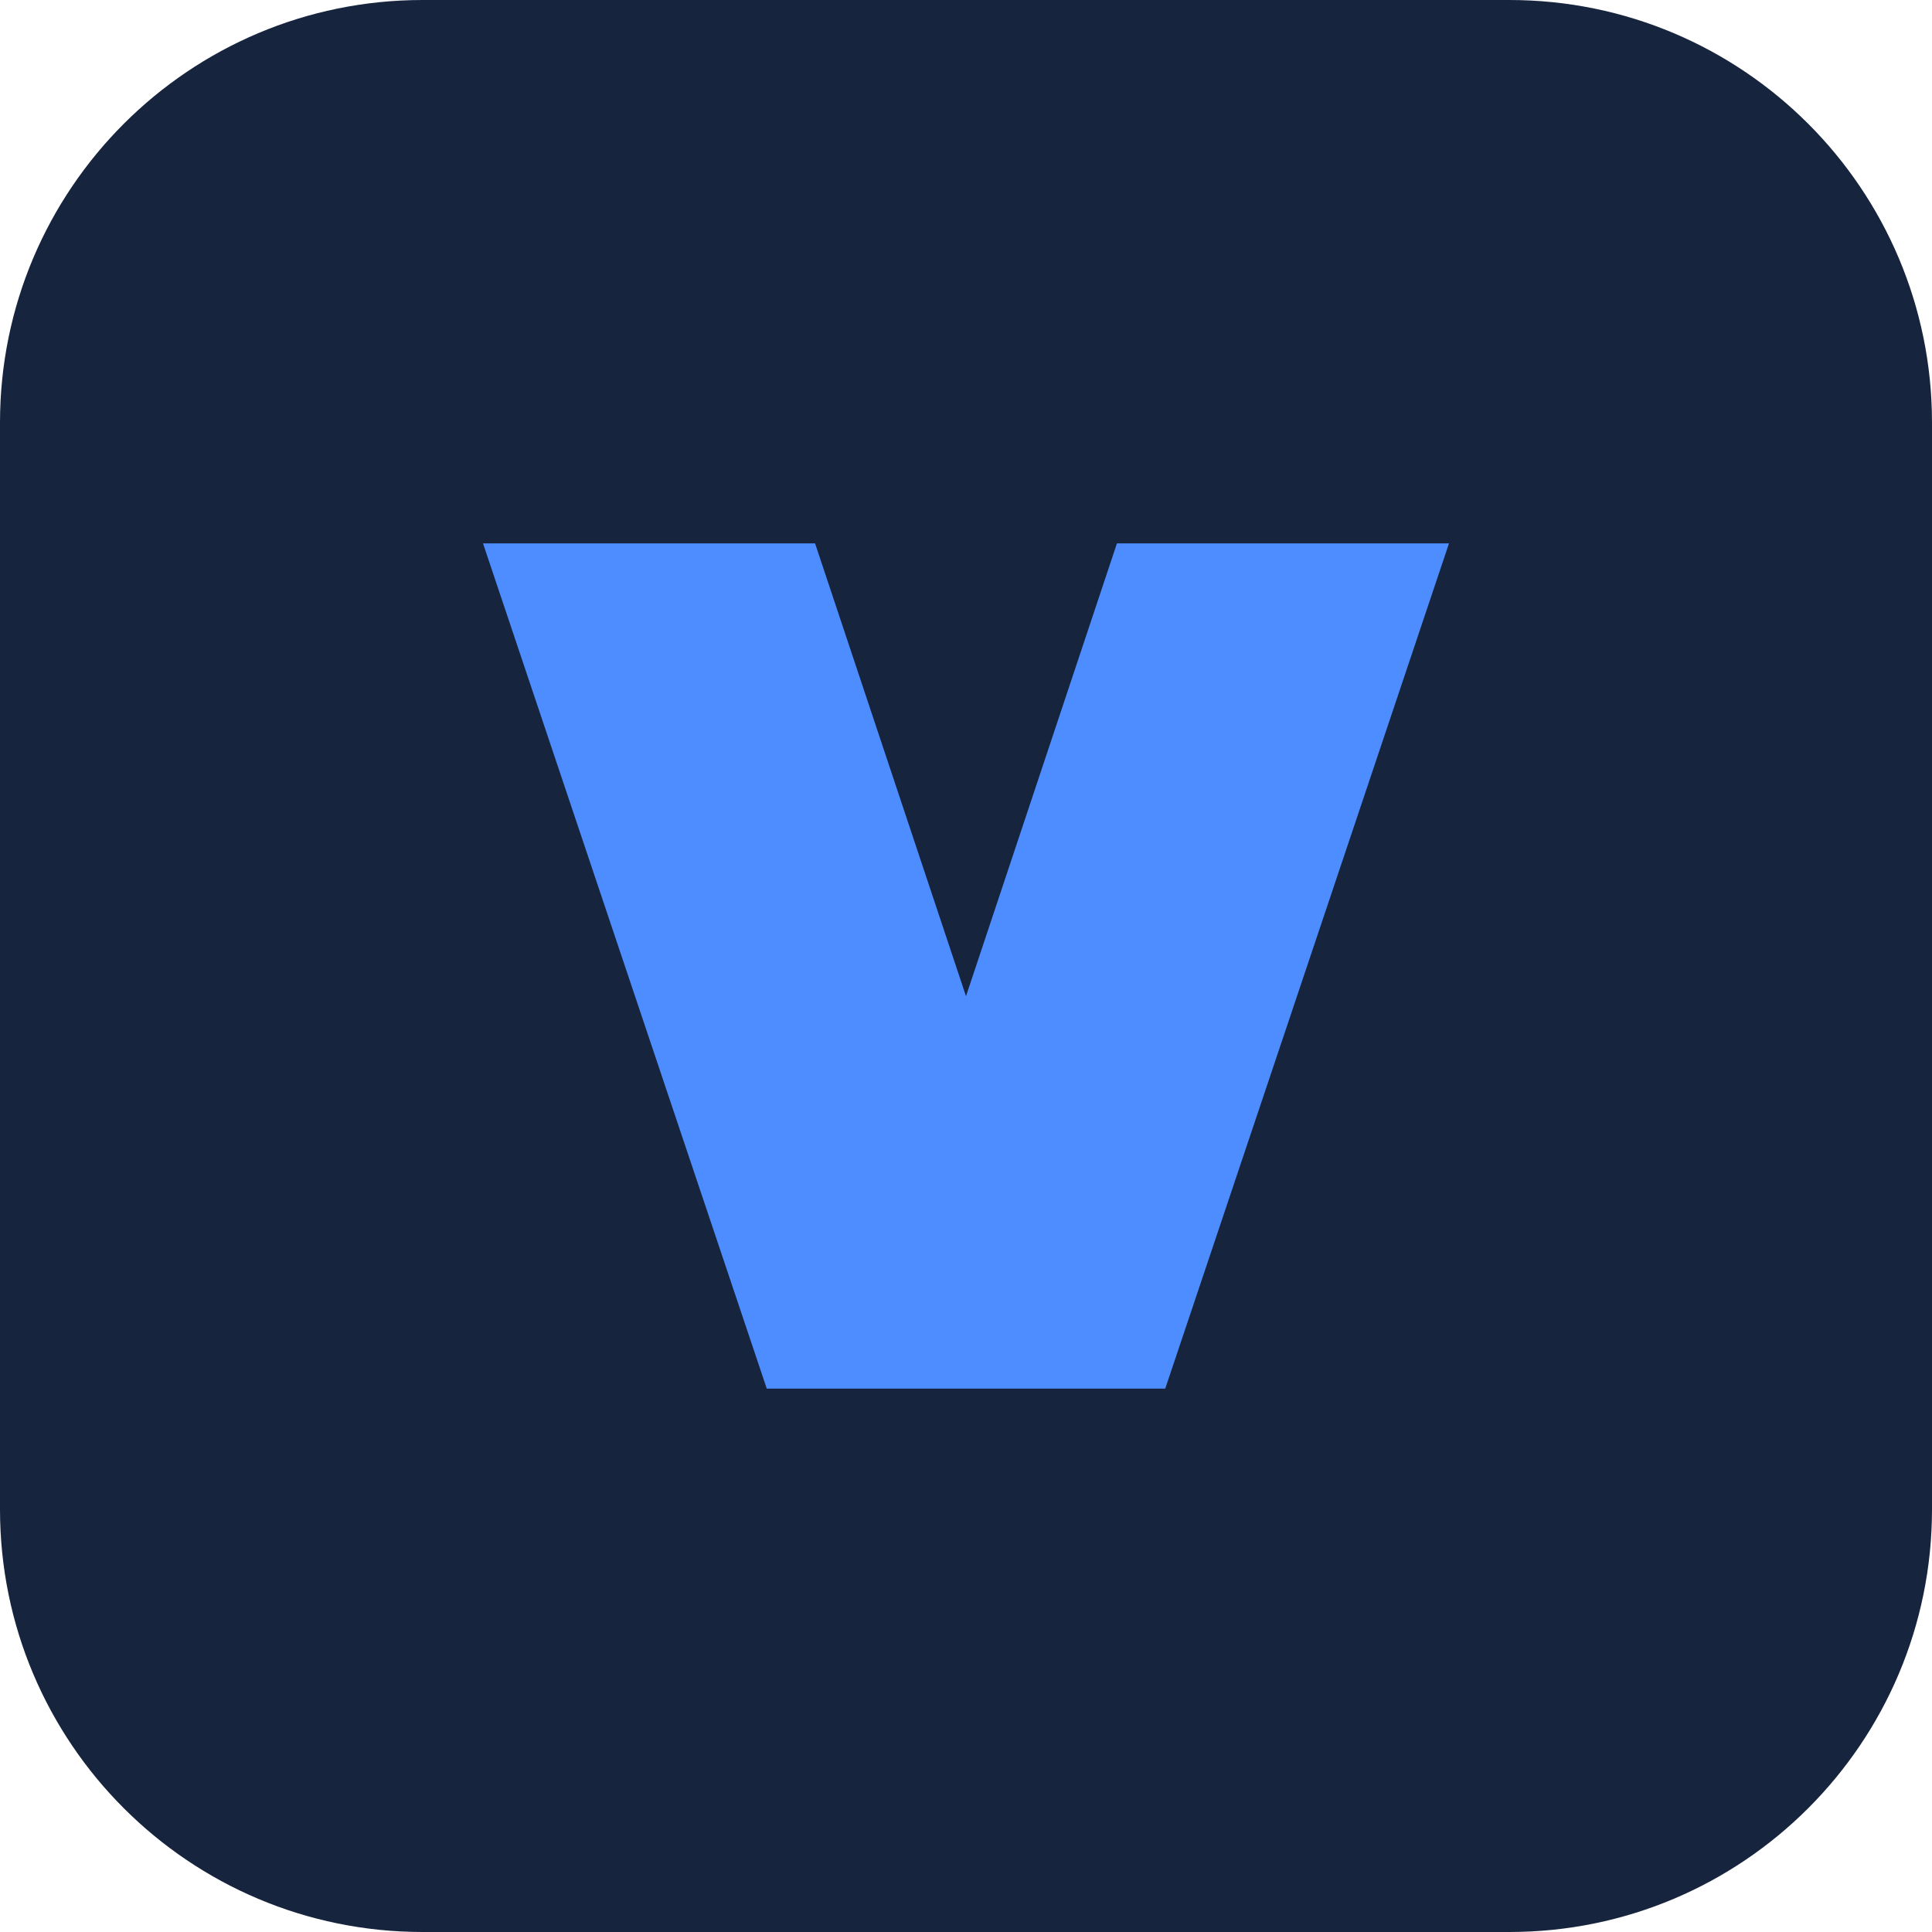
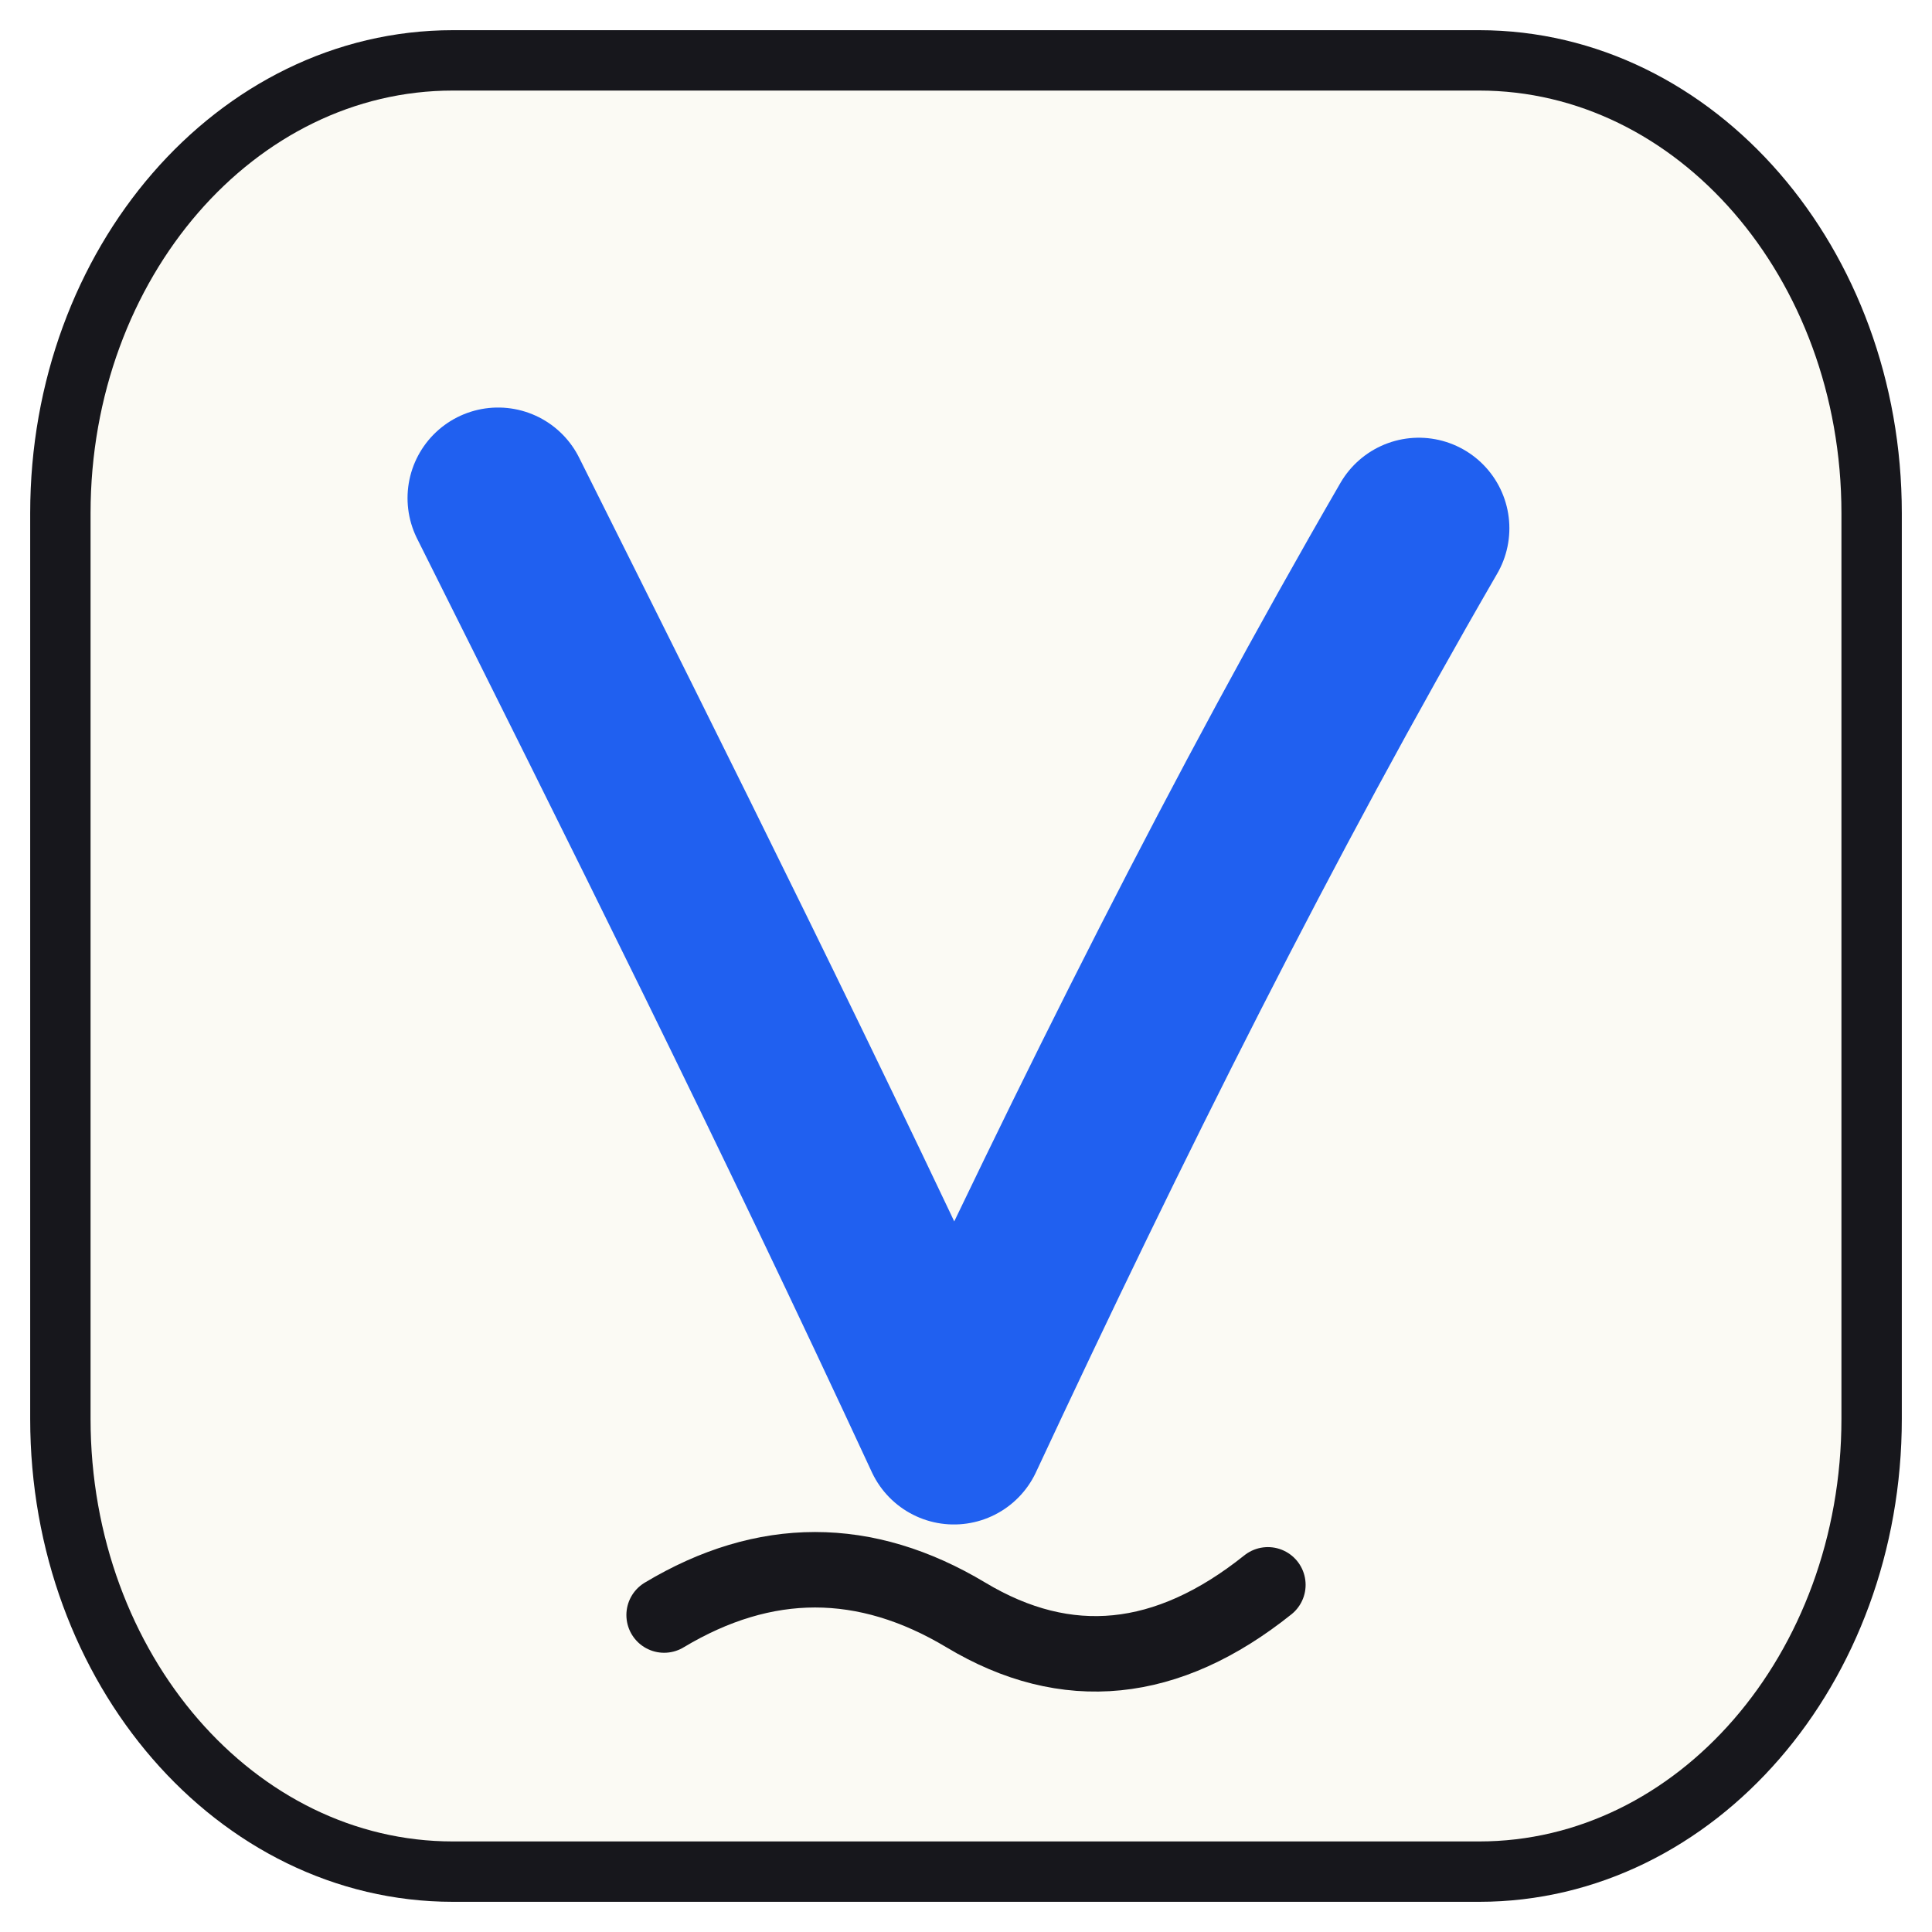
<svg xmlns="http://www.w3.org/2000/svg" viewBox="0 0 64 64" role="img" aria-label="V-Intern">
-   <rect width="64" height="64" rx="14" fill="#16243e" />
-   <path d="M16 18h11l5 15 5-15h11l-9.4 28H25.4z" fill="#4D8DFF" />
+   <rect x="2" y="2" width="60" height="60" rx="13" ry="15" fill="#fbfaf4" stroke="#17171c" stroke-width="2" />
+   <path d="M16.5 16.5 C 21.5 26.5, 26.5 36.5, 31.6 47.5 C 36.5 37, 41.5 27, 47 17.5" fill="none" stroke="#2060f0" stroke-width="6" stroke-linecap="round" stroke-linejoin="round" />
+   <path d="M22 53.5 Q 27 50.5, 32 53.5 T 42 52.5" fill="none" stroke="#17171c" stroke-width="2.5" stroke-linecap="round" />
</svg>
